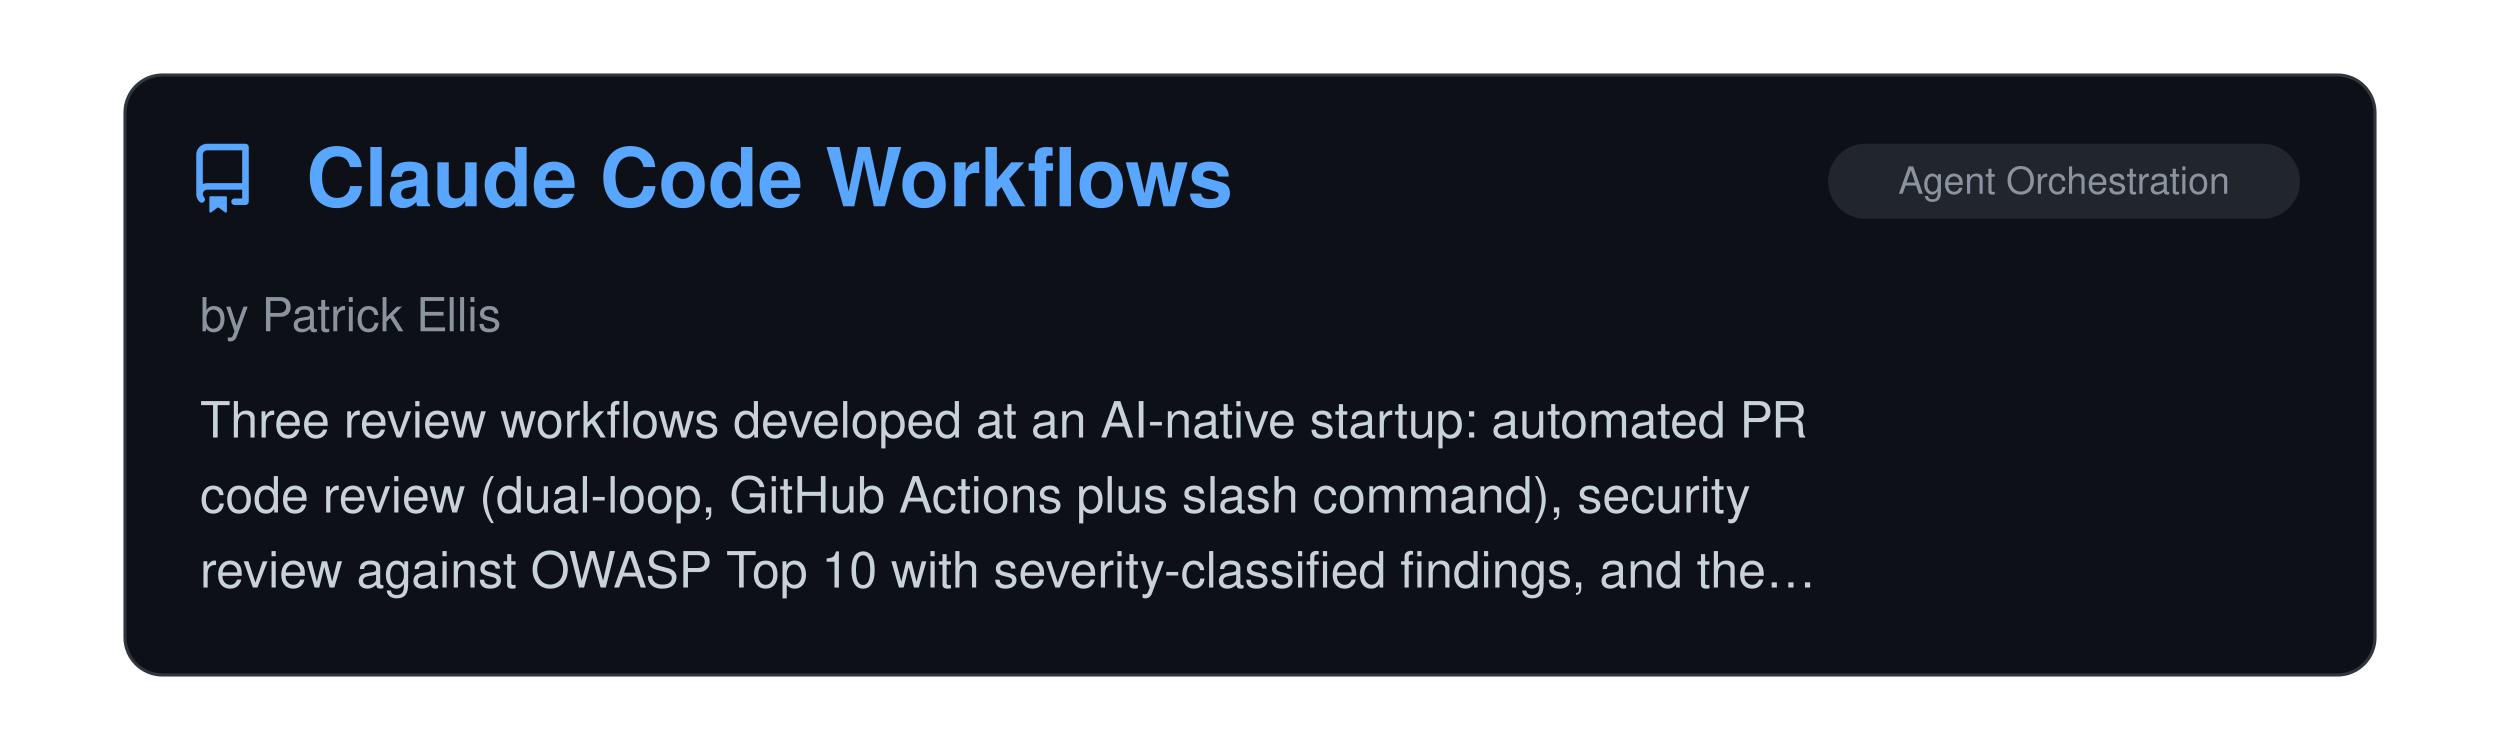
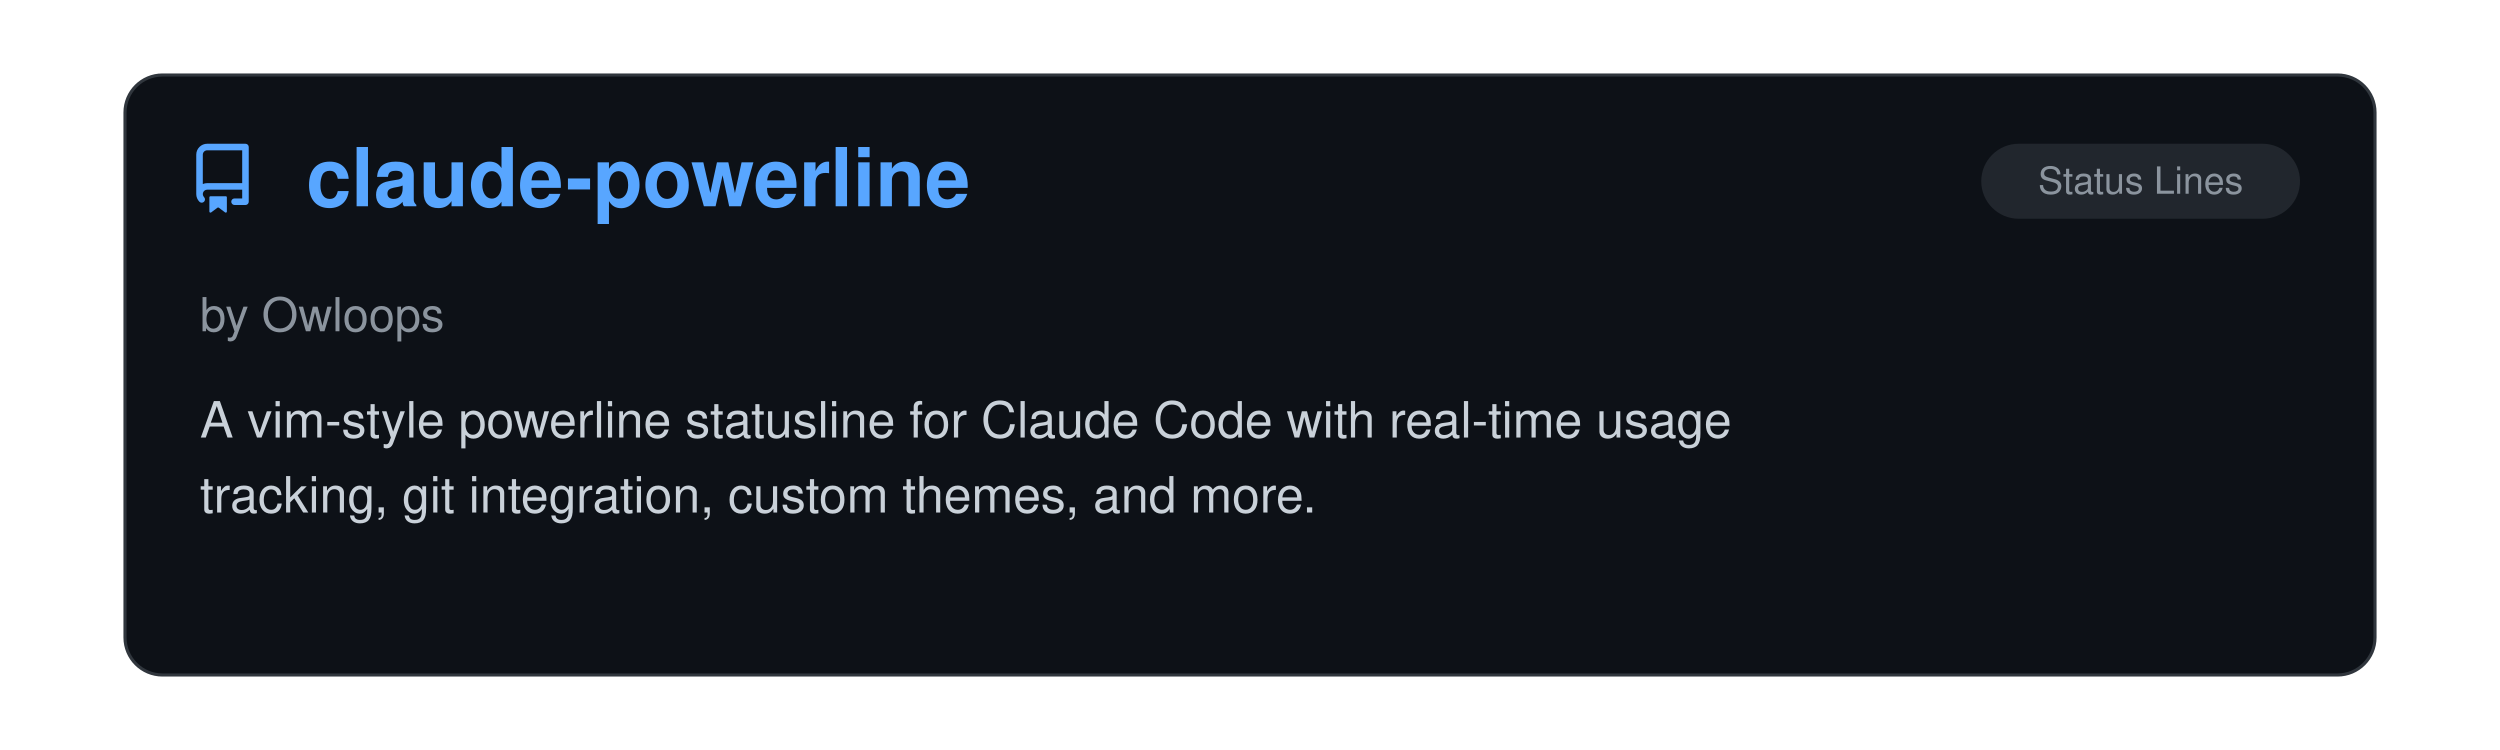
<svg xmlns="http://www.w3.org/2000/svg" viewBox="0 0 800 240" width="100%">
  <clipPath id="raClip">
    <rect x="0" y="0" width="800" height="240" />
  </clipPath>
  <g clip-path="url(#raClip)">
    <g id="raSlider">
      <animateTransform attributeName="transform" type="translate" calcMode="spline" values="0,0; 0,0; -800,0; -800,0; -1600,0; -1600,0; -2400,0; -2400,0; -3200,0; -3200,0; -4000,0; -4000,0; -4800,0" keyTimes="0; 0.15; 0.167; 0.317; 0.333; 0.483; 0.5; 0.65; 0.667; 0.817; 0.833; 0.983; 1" keySplines="0 0 1 1; 0.45 0 0.55 1; 0 0 1 1; 0.45 0 0.55 1; 0 0 1 1; 0.45 0 0.55 1; 0 0 1 1; 0.45 0 0.55 1; 0 0 1 1; 0.45 0 0.55 1; 0 0 1 1; 0.45 0 0.55 1" dur="39s" repeatCount="indefinite" />
      <g transform="translate(0, 0)">
        <rect x="40" y="24" width="720" height="192" rx="12" fill="#0d1117" stroke="#30363d" stroke-width="1" />
        <g transform="translate(60, 46) scale(1.4)" fill="#58a6ff">
          <path d="M2 2.5A2.5 2.5 0 0 1 4.5 0h8.75a.75.75 0 0 1 .75.75v12.5a.75.75 0 0 1-.75.75h-2.5a.75.75 0 0 1 0-1.5h1.75v-2h-8a1 1 0 0 0-.714 1.7.75.75 0 1 1-1.072 1.05A2.495 2.495 0 0 1 2 11.5Zm10.5-1h-8a1 1 0 0 0-1 1v6.708A2.486 2.486 0 0 1 4.5 9h8ZM5 12.25a.25.25 0 0 1 .25-.25h3.5a.25.25 0 0 1 .25.25v3.25a.25.25 0 0 1-.4.2l-1.45-1.087a.249.249 0 0 0-.3 0L5.4 15.7a.25.25 0 0 1-.4-.2Z" />
        </g>
+         <text x="98" y="66" font-family="-apple-system, BlinkMacSystemFont, 'Segoe UI', Helvetica, Arial, sans-serif" font-size="26" font-weight="700" fill="#58a6ff">claude-powerline</text>
+         <rect x="634" y="46" width="102" height="24" rx="12" fill="#21262d" />
+         <text x="685.0" y="62" text-anchor="middle" font-family="-apple-system, BlinkMacSystemFont, 'Segoe UI', Helvetica, Arial, sans-serif" font-size="12" fill="#8b949e">Status Lines</text>
+         <text x="64" y="106" font-family="-apple-system, BlinkMacSystemFont, 'Segoe UI', Helvetica, Arial, sans-serif" font-size="15" fill="#8b949e">by Owloops</text>
+         <text x="64" y="140" font-family="-apple-system, BlinkMacSystemFont, 'Segoe UI', Helvetica, Arial, sans-serif" font-size="16" fill="#c9d1d9">A vim-style powerline statusline for Claude Code with real-time usage</text>
+         <text x="64" y="164" font-family="-apple-system, BlinkMacSystemFont, 'Segoe UI', Helvetica, Arial, sans-serif" font-size="16" fill="#c9d1d9">tracking, git integration, custom themes, and more.</text>
+       </g>
+       <g transform="translate(800, 0)">
+         <rect x="40" y="24" width="720" height="192" rx="12" fill="#0d1117" stroke="#30363d" stroke-width="1" />
+         <g transform="translate(60, 46) scale(1.4)" fill="#58a6ff">
+           <path d="M2 2.5A2.5 2.5 0 0 1 4.5 0h8.75a.75.75 0 0 1 .75.75v12.5a.75.75 0 0 1-.75.75h-2.5a.75.75 0 0 1 0-1.5h1.75v-2h-8a1 1 0 0 0-.714 1.7.75.75 0 1 1-1.072 1.05A2.495 2.495 0 0 1 2 11.5Zm10.5-1h-8a1 1 0 0 0-1 1v6.708A2.486 2.486 0 0 1 4.5 9h8ZM5 12.25a.25.25 0 0 1 .25-.25h3.5a.25.25 0 0 1 .25.25v3.25a.25.25 0 0 1-.4.2l-1.45-1.087a.249.249 0 0 0-.3 0L5.4 15.7a.25.25 0 0 1-.4-.2Z" />
+         </g>
+         <text x="98" y="66" font-family="-apple-system, BlinkMacSystemFont, 'Segoe UI', Helvetica, Arial, sans-serif" font-size="26" font-weight="700" fill="#58a6ff">Claude HUD</text>
+         <rect x="634" y="46" width="102" height="24" rx="12" fill="#21262d" />
+         <text x="685.0" y="62" text-anchor="middle" font-family="-apple-system, BlinkMacSystemFont, 'Segoe UI', Helvetica, Arial, sans-serif" font-size="12" fill="#8b949e">Status Lines</text>
+         <text x="64" y="106" font-family="-apple-system, BlinkMacSystemFont, 'Segoe UI', Helvetica, Arial, sans-serif" font-size="15" fill="#8b949e">by Jarrod Watts</text>
+         <text x="64" y="140" font-family="-apple-system, BlinkMacSystemFont, 'Segoe UI', Helvetica, Arial, sans-serif" font-size="16" fill="#c9d1d9">A really stacked status line that exposes just about everything you might</text>
+         <text x="64" y="164" font-family="-apple-system, BlinkMacSystemFont, 'Segoe UI', Helvetica, Arial, sans-serif" font-size="16" fill="#c9d1d9">need - context usage, tools, agents, todos, etc. Highly configurable and</text>
+         <text x="64" y="188" font-family="-apple-system, BlinkMacSystemFont, 'Segoe UI', Helvetica, Arial, sans-serif" font-size="16" fill="#c9d1d9">actively maintained at the time of writing - code quality is strong.</text>
+       </g>
+       <g transform="translate(1600, 0)">
+         <rect x="40" y="24" width="720" height="192" rx="12" fill="#0d1117" stroke="#30363d" stroke-width="1" />
+         <g transform="translate(60, 46) scale(1.4)" fill="#58a6ff">
+           <path d="M2 2.5A2.5 2.5 0 0 1 4.5 0h8.75a.75.75 0 0 1 .75.75v12.5a.75.75 0 0 1-.75.75h-2.5a.75.75 0 0 1 0-1.5h1.75v-2h-8a1 1 0 0 0-.714 1.7.75.75 0 1 1-1.072 1.05A2.495 2.495 0 0 1 2 11.5Zm10.5-1h-8a1 1 0 0 0-1 1v6.708A2.486 2.486 0 0 1 4.5 9h8ZM5 12.25a.25.25 0 0 1 .25-.25h3.5a.25.25 0 0 1 .25.25v3.25a.25.25 0 0 1-.4.2l-1.45-1.087a.249.249 0 0 0-.3 0L5.4 15.7a.25.25 0 0 1-.4-.2Z" />
+         </g>
+         <text x="98" y="66" font-family="-apple-system, BlinkMacSystemFont, 'Segoe UI', Helvetica, Arial, sans-serif" font-size="26" font-weight="700" fill="#58a6ff">ccstatusline</text>
+         <rect x="634" y="46" width="102" height="24" rx="12" fill="#21262d" />
+         <text x="685.0" y="62" text-anchor="middle" font-family="-apple-system, BlinkMacSystemFont, 'Segoe UI', Helvetica, Arial, sans-serif" font-size="12" fill="#8b949e">Status Lines</text>
+         <text x="64" y="106" font-family="-apple-system, BlinkMacSystemFont, 'Segoe UI', Helvetica, Arial, sans-serif" font-size="15" fill="#8b949e">by sirmalloc</text>
+         <text x="64" y="140" font-family="-apple-system, BlinkMacSystemFont, 'Segoe UI', Helvetica, Arial, sans-serif" font-size="16" fill="#c9d1d9">A highly customizable status line formatter for Claude Code CLI that</text>
+         <text x="64" y="164" font-family="-apple-system, BlinkMacSystemFont, 'Segoe UI', Helvetica, Arial, sans-serif" font-size="16" fill="#c9d1d9">displays model info, git branch, token usage, and other metrics in your</text>
+         <text x="64" y="188" font-family="-apple-system, BlinkMacSystemFont, 'Segoe UI', Helvetica, Arial, sans-serif" font-size="16" fill="#c9d1d9">terminal.</text>
+       </g>
+       <g transform="translate(2400, 0)">
+         <rect x="40" y="24" width="720" height="192" rx="12" fill="#0d1117" stroke="#30363d" stroke-width="1" />
+         <g transform="translate(60, 46) scale(1.4)" fill="#58a6ff">
+           <path d="M2 2.5A2.5 2.5 0 0 1 4.5 0h8.75a.75.75 0 0 1 .75.75v12.5a.75.75 0 0 1-.75.75h-2.5a.75.75 0 0 1 0-1.5h1.75v-2h-8a1 1 0 0 0-.714 1.7.75.75 0 1 1-1.072 1.05A2.495 2.495 0 0 1 2 11.5Zm10.5-1h-8a1 1 0 0 0-1 1v6.708A2.486 2.486 0 0 1 4.5 9h8ZM5 12.25a.25.25 0 0 1 .25-.25h3.5a.25.25 0 0 1 .25.25v3.25a.25.25 0 0 1-.4.2l-1.45-1.087a.249.249 0 0 0-.3 0L5.4 15.7a.25.25 0 0 1-.4-.2Z" />
+         </g>
        <text x="98" y="66" font-family="-apple-system, BlinkMacSystemFont, 'Segoe UI', Helvetica, Arial, sans-serif" font-size="26" font-weight="700" fill="#58a6ff">Claude Code Workflows</text>
        <rect x="585" y="46" width="151" height="24" rx="12" fill="#21262d" />
        <text x="660.5" y="62" text-anchor="middle" font-family="-apple-system, BlinkMacSystemFont, 'Segoe UI', Helvetica, Arial, sans-serif" font-size="12" fill="#8b949e">Agent Orchestration</text>
        <text x="64" y="106" font-family="-apple-system, BlinkMacSystemFont, 'Segoe UI', Helvetica, Arial, sans-serif" font-size="15" fill="#8b949e">by Patrick Ellis</text>
        <text x="64" y="140" font-family="-apple-system, BlinkMacSystemFont, 'Segoe UI', Helvetica, Arial, sans-serif" font-size="16" fill="#c9d1d9">Three review workflows developed at an AI-native startup: automated PR</text>
        <text x="64" y="164" font-family="-apple-system, BlinkMacSystemFont, 'Segoe UI', Helvetica, Arial, sans-serif" font-size="16" fill="#c9d1d9">code review (dual-loop, GitHub Actions plus slash command), security</text>
        <text x="64" y="188" font-family="-apple-system, BlinkMacSystemFont, 'Segoe UI', Helvetica, Arial, sans-serif" font-size="16" fill="#c9d1d9">review against OWASP Top 10 with severity-classified findings, and the…</text>
      </g>
-       <g transform="translate(800, 0)">
+       <g transform="translate(3200, 0)">
        <rect x="40" y="24" width="720" height="192" rx="12" fill="#0d1117" stroke="#30363d" stroke-width="1" />
        <g transform="translate(60, 46) scale(1.4)" fill="#58a6ff">
          <path d="M2 2.5A2.5 2.5 0 0 1 4.5 0h8.75a.75.75 0 0 1 .75.75v12.5a.75.75 0 0 1-.75.75h-2.5a.75.75 0 0 1 0-1.5h1.75v-2h-8a1 1 0 0 0-.714 1.7.75.75 0 1 1-1.072 1.05A2.495 2.495 0 0 1 2 11.5Zm10.5-1h-8a1 1 0 0 0-1 1v6.708A2.486 2.486 0 0 1 4.5 9h8ZM5 12.25a.25.25 0 0 1 .25-.25h3.5a.25.25 0 0 1 .25.25v3.25a.25.25 0 0 1-.4.2l-1.45-1.087a.249.249 0 0 0-.3 0L5.4 15.7a.25.25 0 0 1-.4-.2Z" />
        </g>
        <text x="98" y="66" font-family="-apple-system, BlinkMacSystemFont, 'Segoe UI', Helvetica, Arial, sans-serif" font-size="26" font-weight="700" fill="#58a6ff">ClaudoPro Directory</text>
        <rect x="516" y="46" width="220" height="24" rx="12" fill="#21262d" />
        <text x="626.0" y="62" text-anchor="middle" font-family="-apple-system, BlinkMacSystemFont, 'Segoe UI', Helvetica, Arial, sans-serif" font-size="12" fill="#8b949e">Documentation, Knowledge &amp; Le…</text>
        <text x="64" y="106" font-family="-apple-system, BlinkMacSystemFont, 'Segoe UI', Helvetica, Arial, sans-serif" font-size="15" fill="#8b949e">by JSONbored</text>
        <text x="64" y="140" font-family="-apple-system, BlinkMacSystemFont, 'Segoe UI', Helvetica, Arial, sans-serif" font-size="16" fill="#c9d1d9">Well-crafted, wide selection of Claude Code hooks, slash commands,</text>
        <text x="64" y="164" font-family="-apple-system, BlinkMacSystemFont, 'Segoe UI', Helvetica, Arial, sans-serif" font-size="16" fill="#c9d1d9">subagent files, and more, covering a range of specialized tasks and</text>
        <text x="64" y="188" font-family="-apple-system, BlinkMacSystemFont, 'Segoe UI', Helvetica, Arial, sans-serif" font-size="16" fill="#c9d1d9">workflows. Better resources than your average "Claude-template-for-…</text>
      </g>
-       <g transform="translate(1600, 0)">
+       <g transform="translate(4000, 0)">
        <rect x="40" y="24" width="720" height="192" rx="12" fill="#0d1117" stroke="#30363d" stroke-width="1" />
        <g transform="translate(60, 46) scale(1.4)" fill="#58a6ff">
          <path d="M2 2.5A2.5 2.5 0 0 1 4.5 0h8.75a.75.75 0 0 1 .75.75v12.5a.75.75 0 0 1-.75.75h-2.5a.75.75 0 0 1 0-1.5h1.75v-2h-8a1 1 0 0 0-.714 1.7.75.75 0 1 1-1.072 1.05A2.495 2.495 0 0 1 2 11.5Zm10.5-1h-8a1 1 0 0 0-1 1v6.708A2.486 2.486 0 0 1 4.5 9h8ZM5 12.25a.25.25 0 0 1 .25-.25h3.5a.25.25 0 0 1 .25.25v3.25a.25.25 0 0 1-.4.2l-1.45-1.087a.249.249 0 0 0-.3 0L5.4 15.7a.25.25 0 0 1-.4-.2Z" />
        </g>
        <text x="98" y="66" font-family="-apple-system, BlinkMacSystemFont, 'Segoe UI', Helvetica, Arial, sans-serif" font-size="26" font-weight="700" fill="#58a6ff">Claude CodePro</text>
        <rect x="627" y="46" width="109" height="24" rx="12" fill="#21262d" />
        <text x="681.5" y="62" text-anchor="middle" font-family="-apple-system, BlinkMacSystemFont, 'Segoe UI', Helvetica, Arial, sans-serif" font-size="12" fill="#8b949e">Multi-Purpose</text>
        <text x="64" y="106" font-family="-apple-system, BlinkMacSystemFont, 'Segoe UI', Helvetica, Arial, sans-serif" font-size="15" fill="#8b949e">by Max Ritter</text>
        <text x="64" y="140" font-family="-apple-system, BlinkMacSystemFont, 'Segoe UI', Helvetica, Arial, sans-serif" font-size="16" fill="#c9d1d9">Professional development environment for Claude Code with spec-driven</text>
        <text x="64" y="164" font-family="-apple-system, BlinkMacSystemFont, 'Segoe UI', Helvetica, Arial, sans-serif" font-size="16" fill="#c9d1d9">workflow, TDD enforcement, cross-session memory, semantic search, quality</text>
        <text x="64" y="188" font-family="-apple-system, BlinkMacSystemFont, 'Segoe UI', Helvetica, Arial, sans-serif" font-size="16" fill="#c9d1d9">hooks, and modular rules integration. A bit "heavyweight" but feature-…</text>
      </g>
-       <g transform="translate(2400, 0)">
-         <rect x="40" y="24" width="720" height="192" rx="12" fill="#0d1117" stroke="#30363d" stroke-width="1" />
-         <g transform="translate(60, 46) scale(1.4)" fill="#58a6ff">
-           <path d="M2 2.5A2.5 2.5 0 0 1 4.5 0h8.75a.75.75 0 0 1 .75.75v12.5a.75.75 0 0 1-.75.75h-2.5a.75.75 0 0 1 0-1.5h1.75v-2h-8a1 1 0 0 0-.714 1.7.75.75 0 1 1-1.072 1.05A2.495 2.495 0 0 1 2 11.5Zm10.5-1h-8a1 1 0 0 0-1 1v6.708A2.486 2.486 0 0 1 4.5 9h8ZM5 12.25a.25.25 0 0 1 .25-.25h3.5a.25.25 0 0 1 .25.25v3.25a.25.25 0 0 1-.4.2l-1.45-1.087a.249.249 0 0 0-.3 0L5.4 15.7a.25.25 0 0 1-.4-.2Z" />
-         </g>
-         <text x="98" y="66" font-family="-apple-system, BlinkMacSystemFont, 'Segoe UI', Helvetica, Arial, sans-serif" font-size="26" font-weight="700" fill="#58a6ff">Claude Code PM</text>
-         <rect x="585" y="46" width="151" height="24" rx="12" fill="#21262d" />
-         <text x="660.5" y="62" text-anchor="middle" font-family="-apple-system, BlinkMacSystemFont, 'Segoe UI', Helvetica, Arial, sans-serif" font-size="12" fill="#8b949e">Agent Orchestration</text>
-         <text x="64" y="106" font-family="-apple-system, BlinkMacSystemFont, 'Segoe UI', Helvetica, Arial, sans-serif" font-size="15" fill="#8b949e">by Ran Aroussi</text>
-         <text x="64" y="140" font-family="-apple-system, BlinkMacSystemFont, 'Segoe UI', Helvetica, Arial, sans-serif" font-size="16" fill="#c9d1d9">Really comprehensive and feature-packed project-management workflow for</text>
-         <text x="64" y="164" font-family="-apple-system, BlinkMacSystemFont, 'Segoe UI', Helvetica, Arial, sans-serif" font-size="16" fill="#c9d1d9">Claude Code. Numerous specialized agents, slash-commands, and strong</text>
-         <text x="64" y="188" font-family="-apple-system, BlinkMacSystemFont, 'Segoe UI', Helvetica, Arial, sans-serif" font-size="16" fill="#c9d1d9">documentation.</text>
-       </g>
-       <g transform="translate(3200, 0)">
-         <rect x="40" y="24" width="720" height="192" rx="12" fill="#0d1117" stroke="#30363d" stroke-width="1" />
-         <g transform="translate(60, 46) scale(1.4)" fill="#58a6ff">
-           <path d="M2 2.5A2.5 2.5 0 0 1 4.5 0h8.75a.75.75 0 0 1 .75.75v12.5a.75.75 0 0 1-.75.75h-2.5a.75.75 0 0 1 0-1.5h1.75v-2h-8a1 1 0 0 0-.714 1.7.75.75 0 1 1-1.072 1.05A2.495 2.495 0 0 1 2 11.5Zm10.5-1h-8a1 1 0 0 0-1 1v6.708A2.486 2.486 0 0 1 4.5 9h8ZM5 12.25a.25.25 0 0 1 .25-.25h3.5a.25.25 0 0 1 .25.25v3.25a.25.25 0 0 1-.4.2l-1.45-1.087a.249.249 0 0 0-.3 0L5.4 15.7a.25.25 0 0 1-.4-.2Z" />
-         </g>
-         <text x="98" y="66" font-family="-apple-system, BlinkMacSystemFont, 'Segoe UI', Helvetica, Arial, sans-serif" font-size="26" font-weight="700" fill="#58a6ff">The Ralph Playbook</text>
-         <rect x="585" y="46" width="151" height="24" rx="12" fill="#21262d" />
-         <text x="660.5" y="62" text-anchor="middle" font-family="-apple-system, BlinkMacSystemFont, 'Segoe UI', Helvetica, Arial, sans-serif" font-size="12" fill="#8b949e">Agent Orchestration</text>
-         <text x="64" y="106" font-family="-apple-system, BlinkMacSystemFont, 'Segoe UI', Helvetica, Arial, sans-serif" font-size="15" fill="#8b949e">by Clayton Farr</text>
-         <text x="64" y="140" font-family="-apple-system, BlinkMacSystemFont, 'Segoe UI', Helvetica, Arial, sans-serif" font-size="16" fill="#c9d1d9">A remarkably detailed and comprehensive guide to the Ralph Wiggum</text>
-         <text x="64" y="164" font-family="-apple-system, BlinkMacSystemFont, 'Segoe UI', Helvetica, Arial, sans-serif" font-size="16" fill="#c9d1d9">technique, featuring well-written theoretical commentary paired with</text>
-         <text x="64" y="188" font-family="-apple-system, BlinkMacSystemFont, 'Segoe UI', Helvetica, Arial, sans-serif" font-size="16" fill="#c9d1d9">practical guidelines and advice.</text>
-       </g>
-       <g transform="translate(4000, 0)">
-         <rect x="40" y="24" width="720" height="192" rx="12" fill="#0d1117" stroke="#30363d" stroke-width="1" />
-         <g transform="translate(60, 46) scale(1.4)" fill="#58a6ff">
-           <path d="M2 2.5A2.5 2.5 0 0 1 4.5 0h8.75a.75.75 0 0 1 .75.75v12.5a.75.75 0 0 1-.75.75h-2.5a.75.75 0 0 1 0-1.5h1.75v-2h-8a1 1 0 0 0-.714 1.7.75.75 0 1 1-1.072 1.05A2.495 2.495 0 0 1 2 11.5Zm10.5-1h-8a1 1 0 0 0-1 1v6.708A2.486 2.486 0 0 1 4.5 9h8ZM5 12.25a.25.25 0 0 1 .25-.25h3.5a.25.25 0 0 1 .25.25v3.25a.25.25 0 0 1-.4.2l-1.45-1.087a.249.249 0 0 0-.3 0L5.4 15.7a.25.25 0 0 1-.4-.2Z" />
-         </g>
-         <text x="98" y="66" font-family="-apple-system, BlinkMacSystemFont, 'Segoe UI', Helvetica, Arial, sans-serif" font-size="26" font-weight="700" fill="#58a6ff">Ralph Wiggum Marketer</text>
-         <rect x="585" y="46" width="151" height="24" rx="12" fill="#21262d" />
-         <text x="660.5" y="62" text-anchor="middle" font-family="-apple-system, BlinkMacSystemFont, 'Segoe UI', Helvetica, Arial, sans-serif" font-size="12" fill="#8b949e">Agent Orchestration</text>
-         <text x="64" y="106" font-family="-apple-system, BlinkMacSystemFont, 'Segoe UI', Helvetica, Arial, sans-serif" font-size="15" fill="#8b949e">by Muratcan Koylan</text>
-         <text x="64" y="140" font-family="-apple-system, BlinkMacSystemFont, 'Segoe UI', Helvetica, Arial, sans-serif" font-size="16" fill="#c9d1d9">A Claude Code plugin that provides an autonomous AI copywriter,</text>
-         <text x="64" y="164" font-family="-apple-system, BlinkMacSystemFont, 'Segoe UI', Helvetica, Arial, sans-serif" font-size="16" fill="#c9d1d9">integrating the Ralph loop with customized knowledge bases for market</text>
-         <text x="64" y="188" font-family="-apple-system, BlinkMacSystemFont, 'Segoe UI', Helvetica, Arial, sans-serif" font-size="16" fill="#c9d1d9">research agents. The agents do the research, Ralph writes the copy, you…</text>
-       </g>
      <g transform="translate(4800, 0)">
        <rect x="40" y="24" width="720" height="192" rx="12" fill="#0d1117" stroke="#30363d" stroke-width="1" />
        <g transform="translate(60, 46) scale(1.4)" fill="#58a6ff">
          <path d="M2 2.5A2.5 2.5 0 0 1 4.5 0h8.75a.75.75 0 0 1 .75.75v12.5a.75.75 0 0 1-.75.75h-2.5a.75.75 0 0 1 0-1.5h1.75v-2h-8a1 1 0 0 0-.714 1.7.75.75 0 1 1-1.072 1.05A2.495 2.495 0 0 1 2 11.5Zm10.5-1h-8a1 1 0 0 0-1 1v6.708A2.486 2.486 0 0 1 4.5 9h8ZM5 12.25a.25.25 0 0 1 .25-.25h3.5a.25.25 0 0 1 .25.25v3.25a.25.25 0 0 1-.4.2l-1.45-1.087a.249.249 0 0 0-.3 0L5.4 15.7a.25.25 0 0 1-.4-.2Z" />
        </g>
-         <text x="98" y="66" font-family="-apple-system, BlinkMacSystemFont, 'Segoe UI', Helvetica, Arial, sans-serif" font-size="26" font-weight="700" fill="#58a6ff">Claude Code Workflows</text>
-         <rect x="585" y="46" width="151" height="24" rx="12" fill="#21262d" />
-         <text x="660.5" y="62" text-anchor="middle" font-family="-apple-system, BlinkMacSystemFont, 'Segoe UI', Helvetica, Arial, sans-serif" font-size="12" fill="#8b949e">Agent Orchestration</text>
-         <text x="64" y="106" font-family="-apple-system, BlinkMacSystemFont, 'Segoe UI', Helvetica, Arial, sans-serif" font-size="15" fill="#8b949e">by Patrick Ellis</text>
-         <text x="64" y="140" font-family="-apple-system, BlinkMacSystemFont, 'Segoe UI', Helvetica, Arial, sans-serif" font-size="16" fill="#c9d1d9">Three review workflows developed at an AI-native startup: automated PR</text>
-         <text x="64" y="164" font-family="-apple-system, BlinkMacSystemFont, 'Segoe UI', Helvetica, Arial, sans-serif" font-size="16" fill="#c9d1d9">code review (dual-loop, GitHub Actions plus slash command), security</text>
-         <text x="64" y="188" font-family="-apple-system, BlinkMacSystemFont, 'Segoe UI', Helvetica, Arial, sans-serif" font-size="16" fill="#c9d1d9">review against OWASP Top 10 with severity-classified findings, and the…</text>
+         <text x="98" y="66" font-family="-apple-system, BlinkMacSystemFont, 'Segoe UI', Helvetica, Arial, sans-serif" font-size="26" font-weight="700" fill="#58a6ff">claude-powerline</text>
+         <rect x="634" y="46" width="102" height="24" rx="12" fill="#21262d" />
+         <text x="685.0" y="62" text-anchor="middle" font-family="-apple-system, BlinkMacSystemFont, 'Segoe UI', Helvetica, Arial, sans-serif" font-size="12" fill="#8b949e">Status Lines</text>
+         <text x="64" y="106" font-family="-apple-system, BlinkMacSystemFont, 'Segoe UI', Helvetica, Arial, sans-serif" font-size="15" fill="#8b949e">by Owloops</text>
+         <text x="64" y="140" font-family="-apple-system, BlinkMacSystemFont, 'Segoe UI', Helvetica, Arial, sans-serif" font-size="16" fill="#c9d1d9">A vim-style powerline statusline for Claude Code with real-time usage</text>
+         <text x="64" y="164" font-family="-apple-system, BlinkMacSystemFont, 'Segoe UI', Helvetica, Arial, sans-serif" font-size="16" fill="#c9d1d9">tracking, git integration, custom themes, and more.</text>
      </g>
    </g>
  </g>
</svg>
